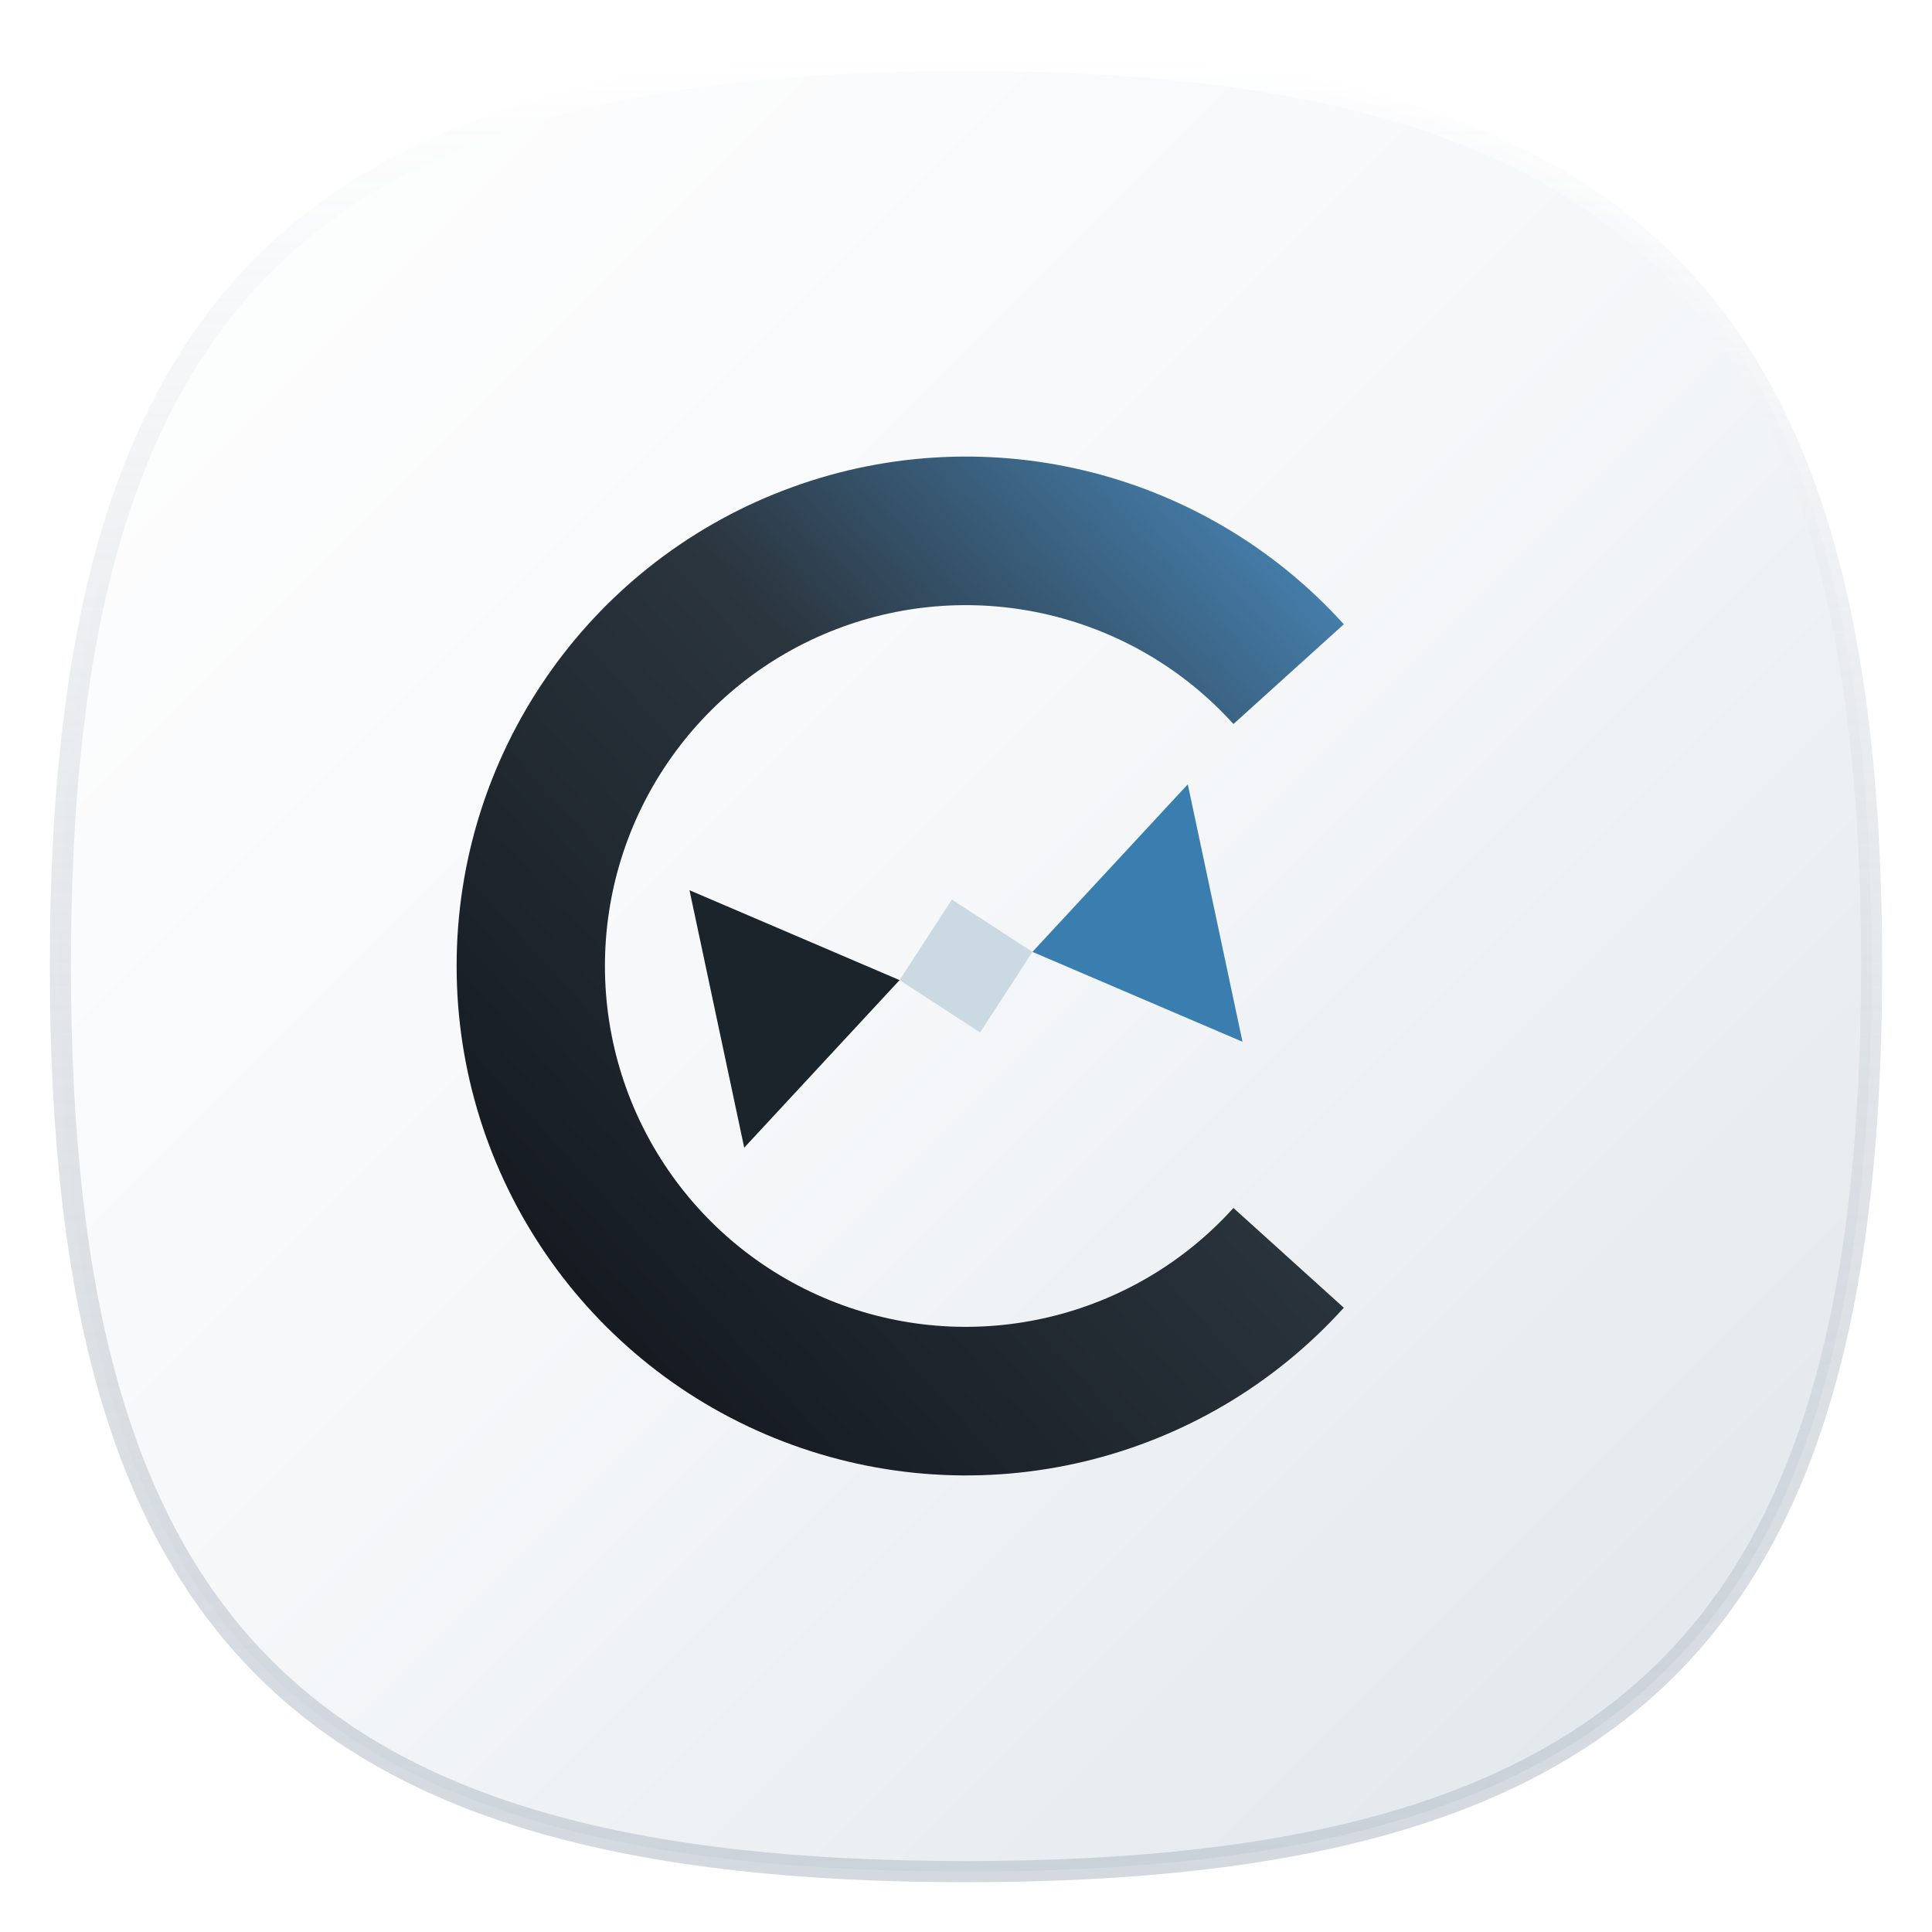
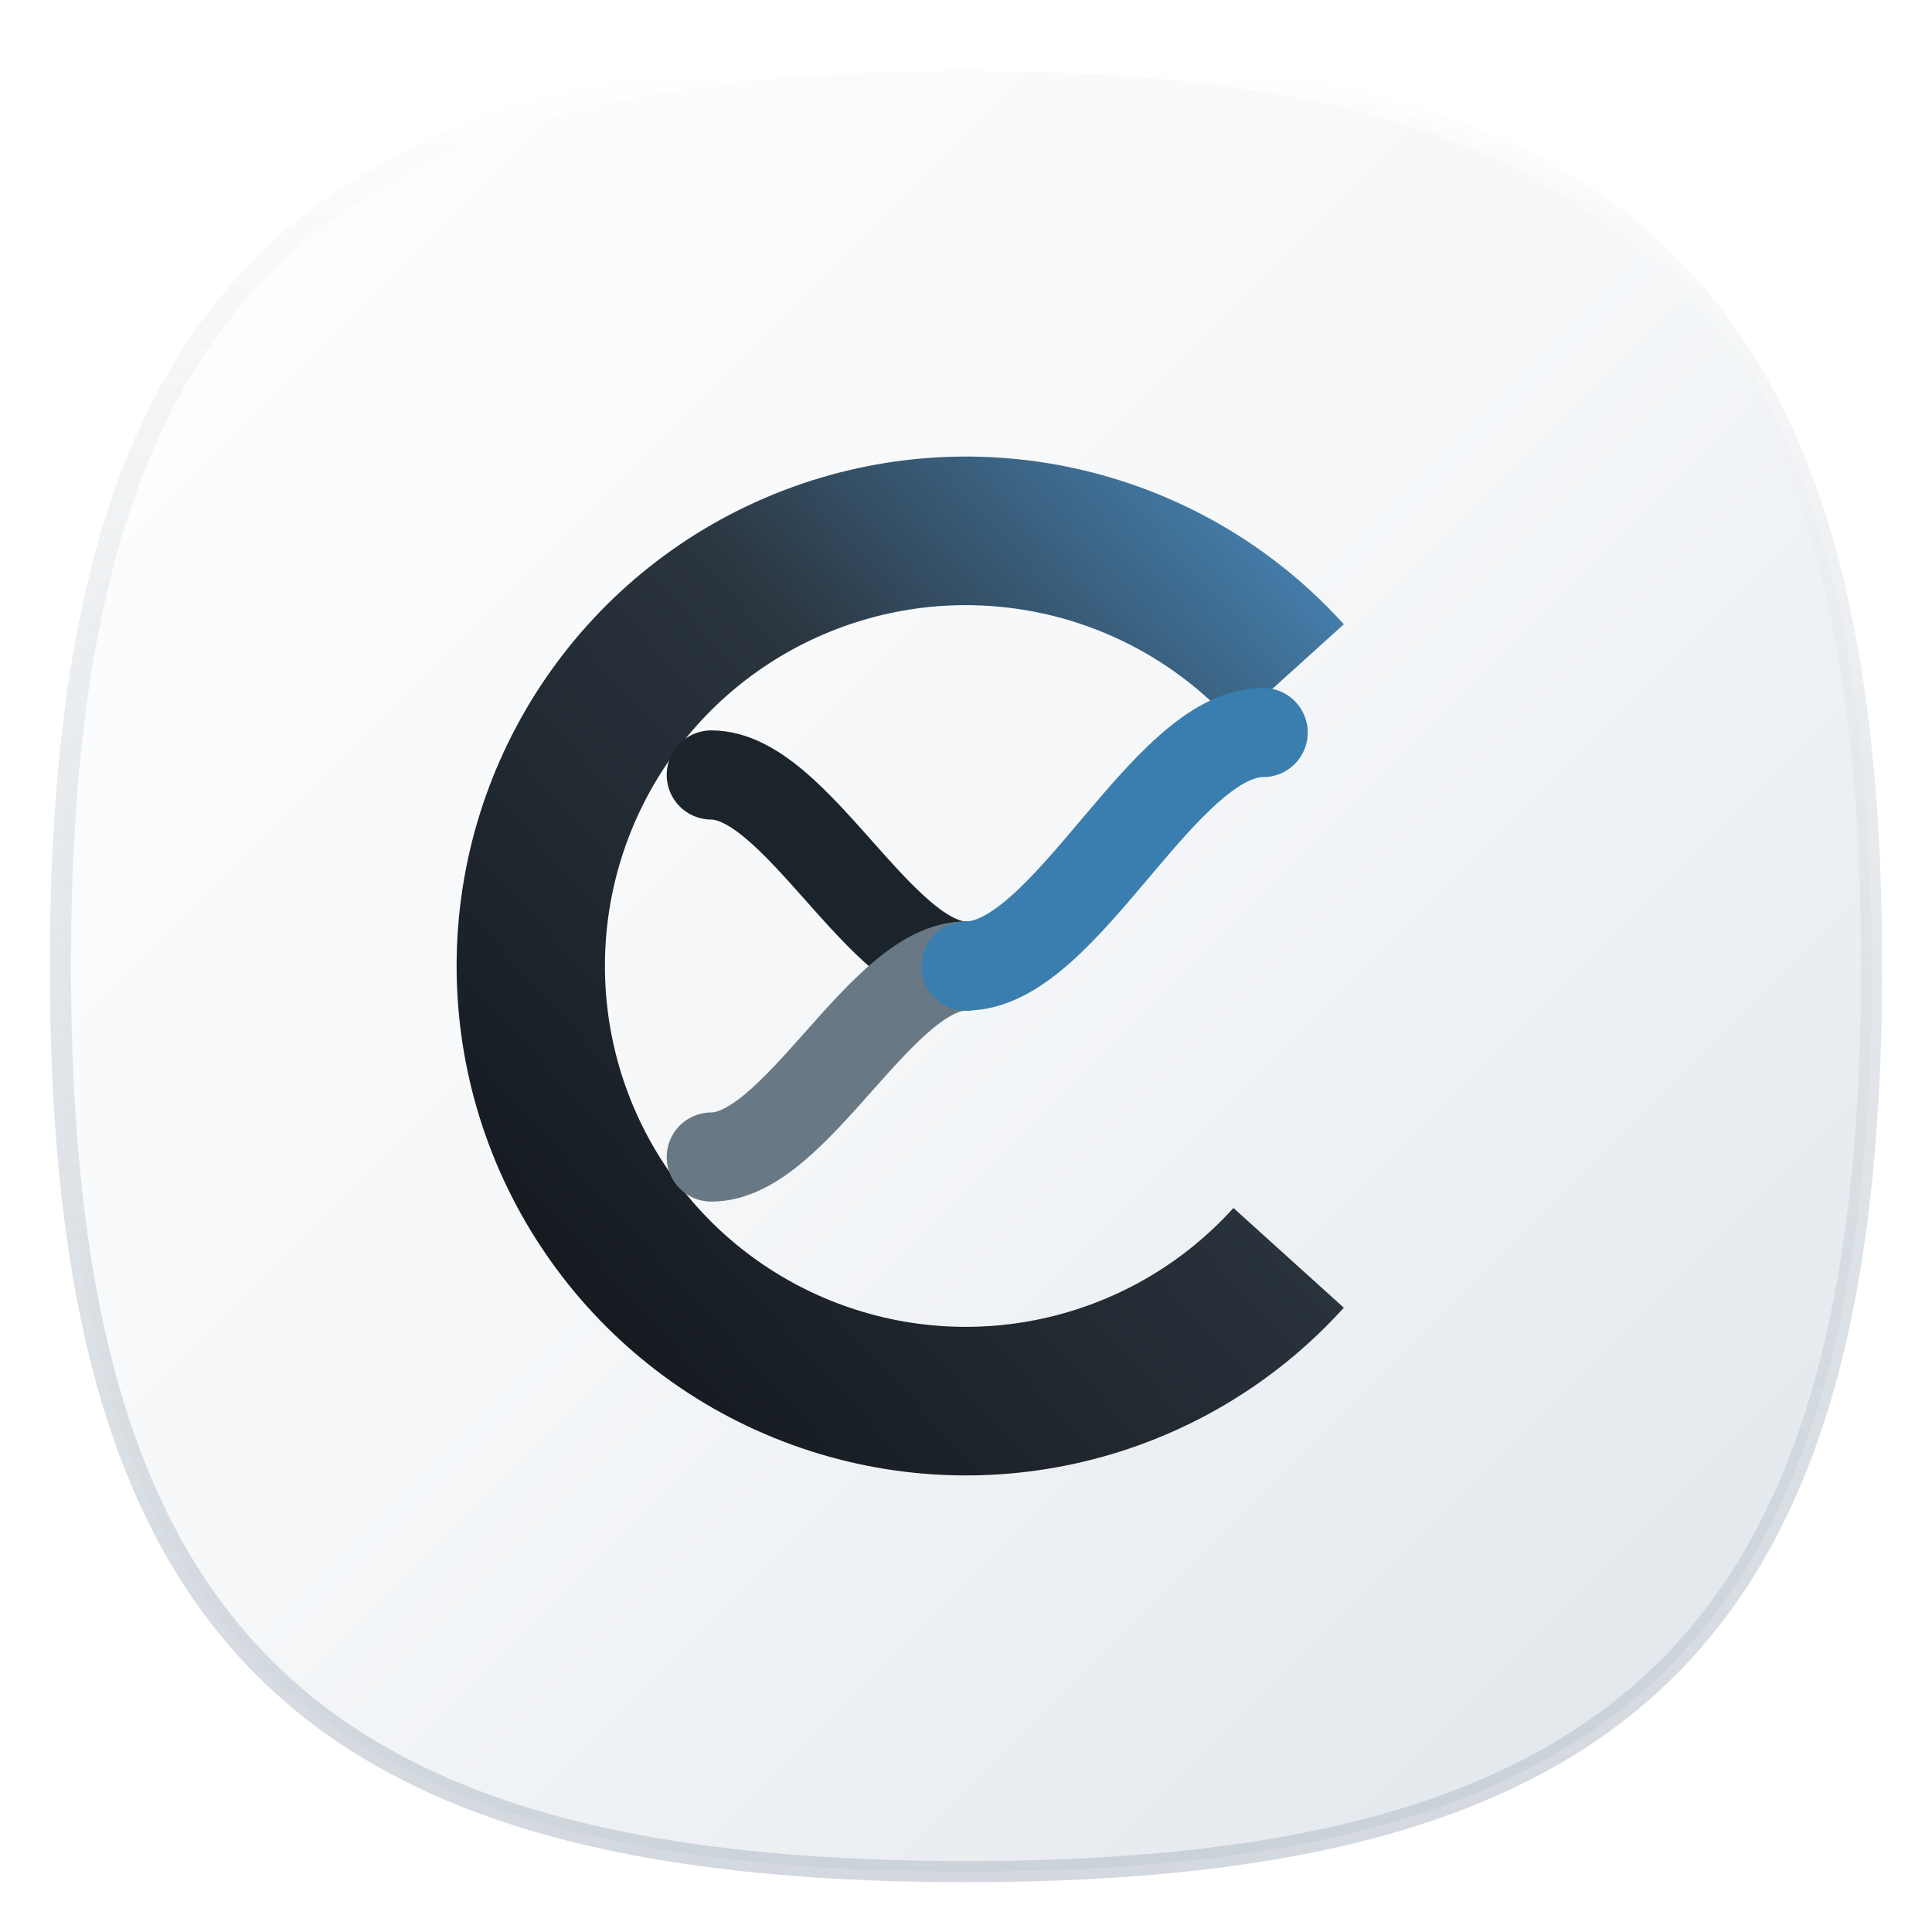
<svg xmlns="http://www.w3.org/2000/svg" width="512" height="512" viewBox="0 0 64 64" role="img" aria-labelledby="title desc">
  <defs>
    <linearGradient id="pearl" x1="0" y1="0" x2="1" y2="1">
      <stop offset="0" stop-color="#ffffff" />
      <stop offset=".48" stop-color="#f5f7f9" />
      <stop offset="1" stop-color="#dfe5ea" />
    </linearGradient>
    <linearGradient id="edge" x1="0" y1="0" x2="0" y2="1">
      <stop offset="0" stop-color="#ffffff" stop-opacity=".92" />
      <stop offset="1" stop-color="#b8c2cb" stop-opacity=".62" />
    </linearGradient>
    <linearGradient id="brand" x1="9" y1="53" x2="54" y2="12" gradientUnits="userSpaceOnUse">
      <stop offset="0" stop-color="#10141a" />
      <stop offset=".58" stop-color="#2b353e" />
      <stop offset="1" stop-color="#4b91c8" />
    </linearGradient>
  </defs>
  <path d="M32 2C10 2 2 10 2 32s8 30 30 30 30-8 30-30S54 2 32 2Z" fill="url(#pearl)" stroke="url(#edge)" stroke-width=".7" />
  <g transform="translate(9.5 9.5) scale(.703125)">
    <path d="M49.8 15.9A24 24 0 1 0 49.8 48.1L44.6 43.4A17 17 0 1 1 44.6 20.6Z" fill="url(#brand)" />
-     <g transform="rotate(-12 32 32)">
-       <path d="M20 25.8L28.8 32L20 38.2Z" fill="#1b232b" />
-       <path d="M44 25.8L35.2 32L44 38.2Z" fill="#397eae" />
-       <path d="M32 28.8L35.2 32L32 35.2L28.8 32Z" fill="#cbd9e2" />
-     </g>
+     <path d="M20 23C24 23 28 32 32 32" fill="none" stroke="#1b232b" stroke-width="4.2" stroke-linecap="round" />
+     <path d="M20 41C24 41 28 32 32 32" fill="none" stroke="#687985" stroke-width="4.2" stroke-linecap="round" />
+     <path d="M32 32C36.7 32 41.3 21 46 21" fill="none" stroke="#397eae" stroke-width="4.2" stroke-linecap="round" />
  </g>
</svg>
